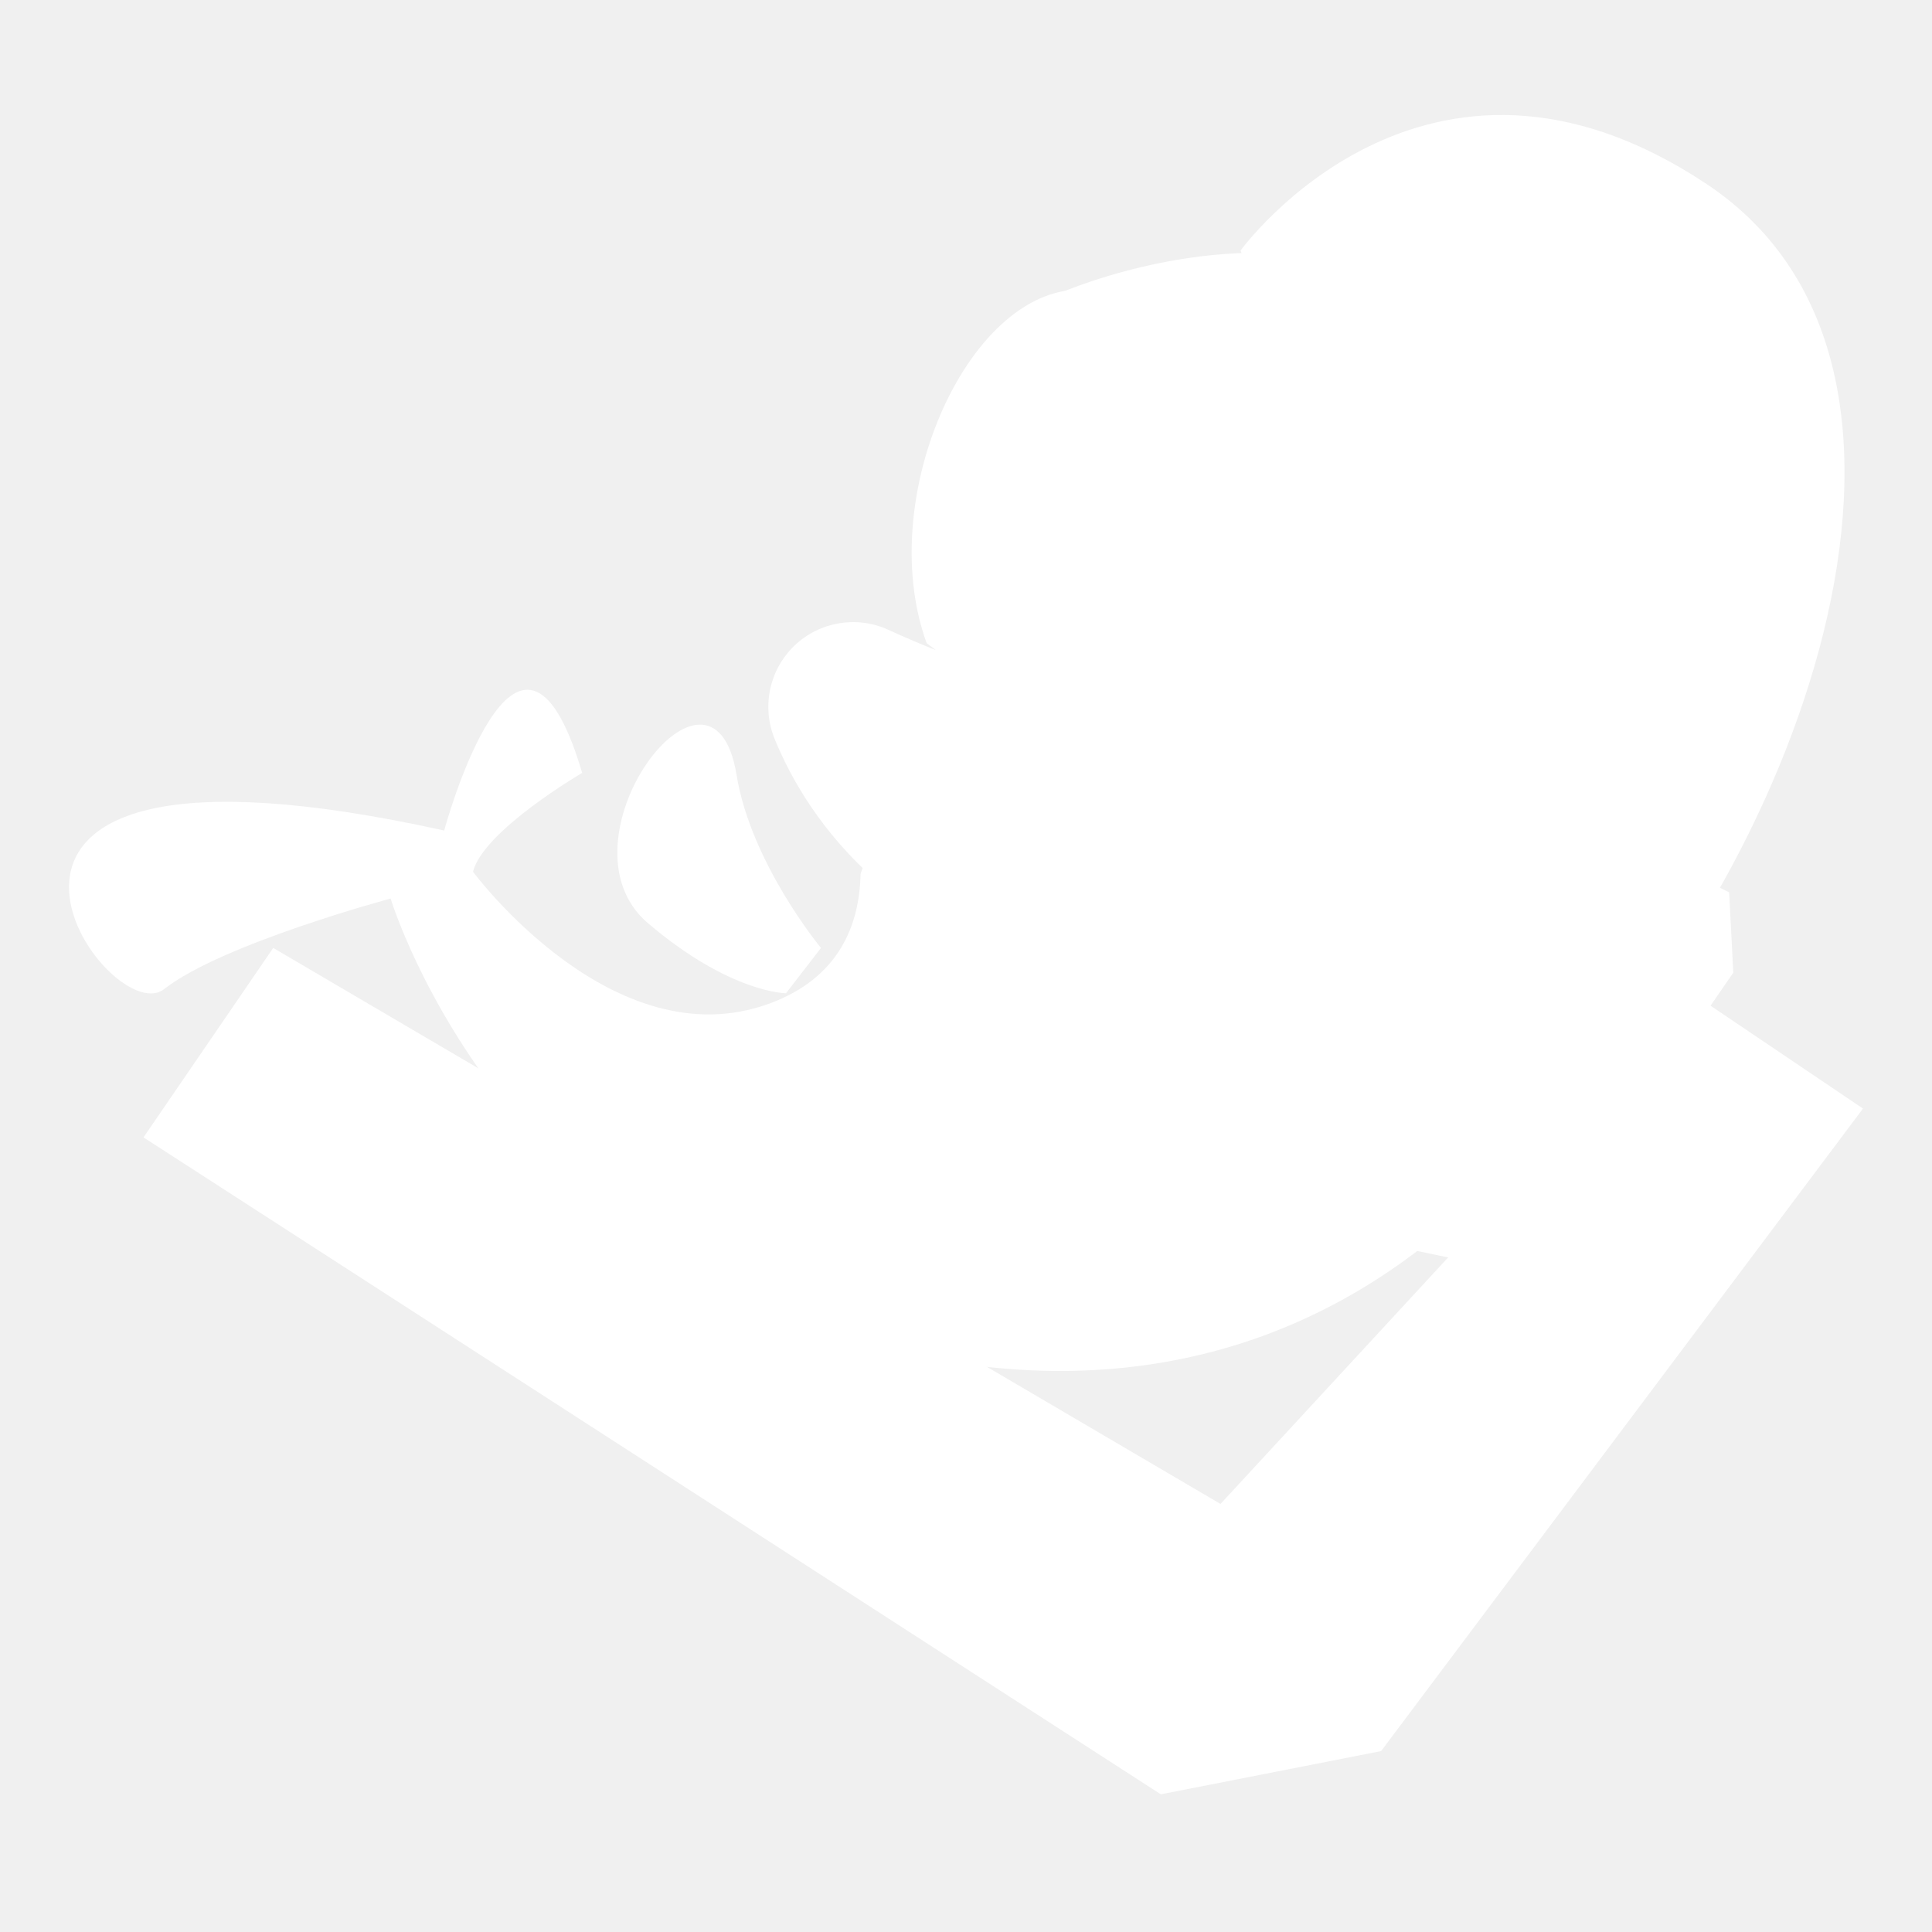
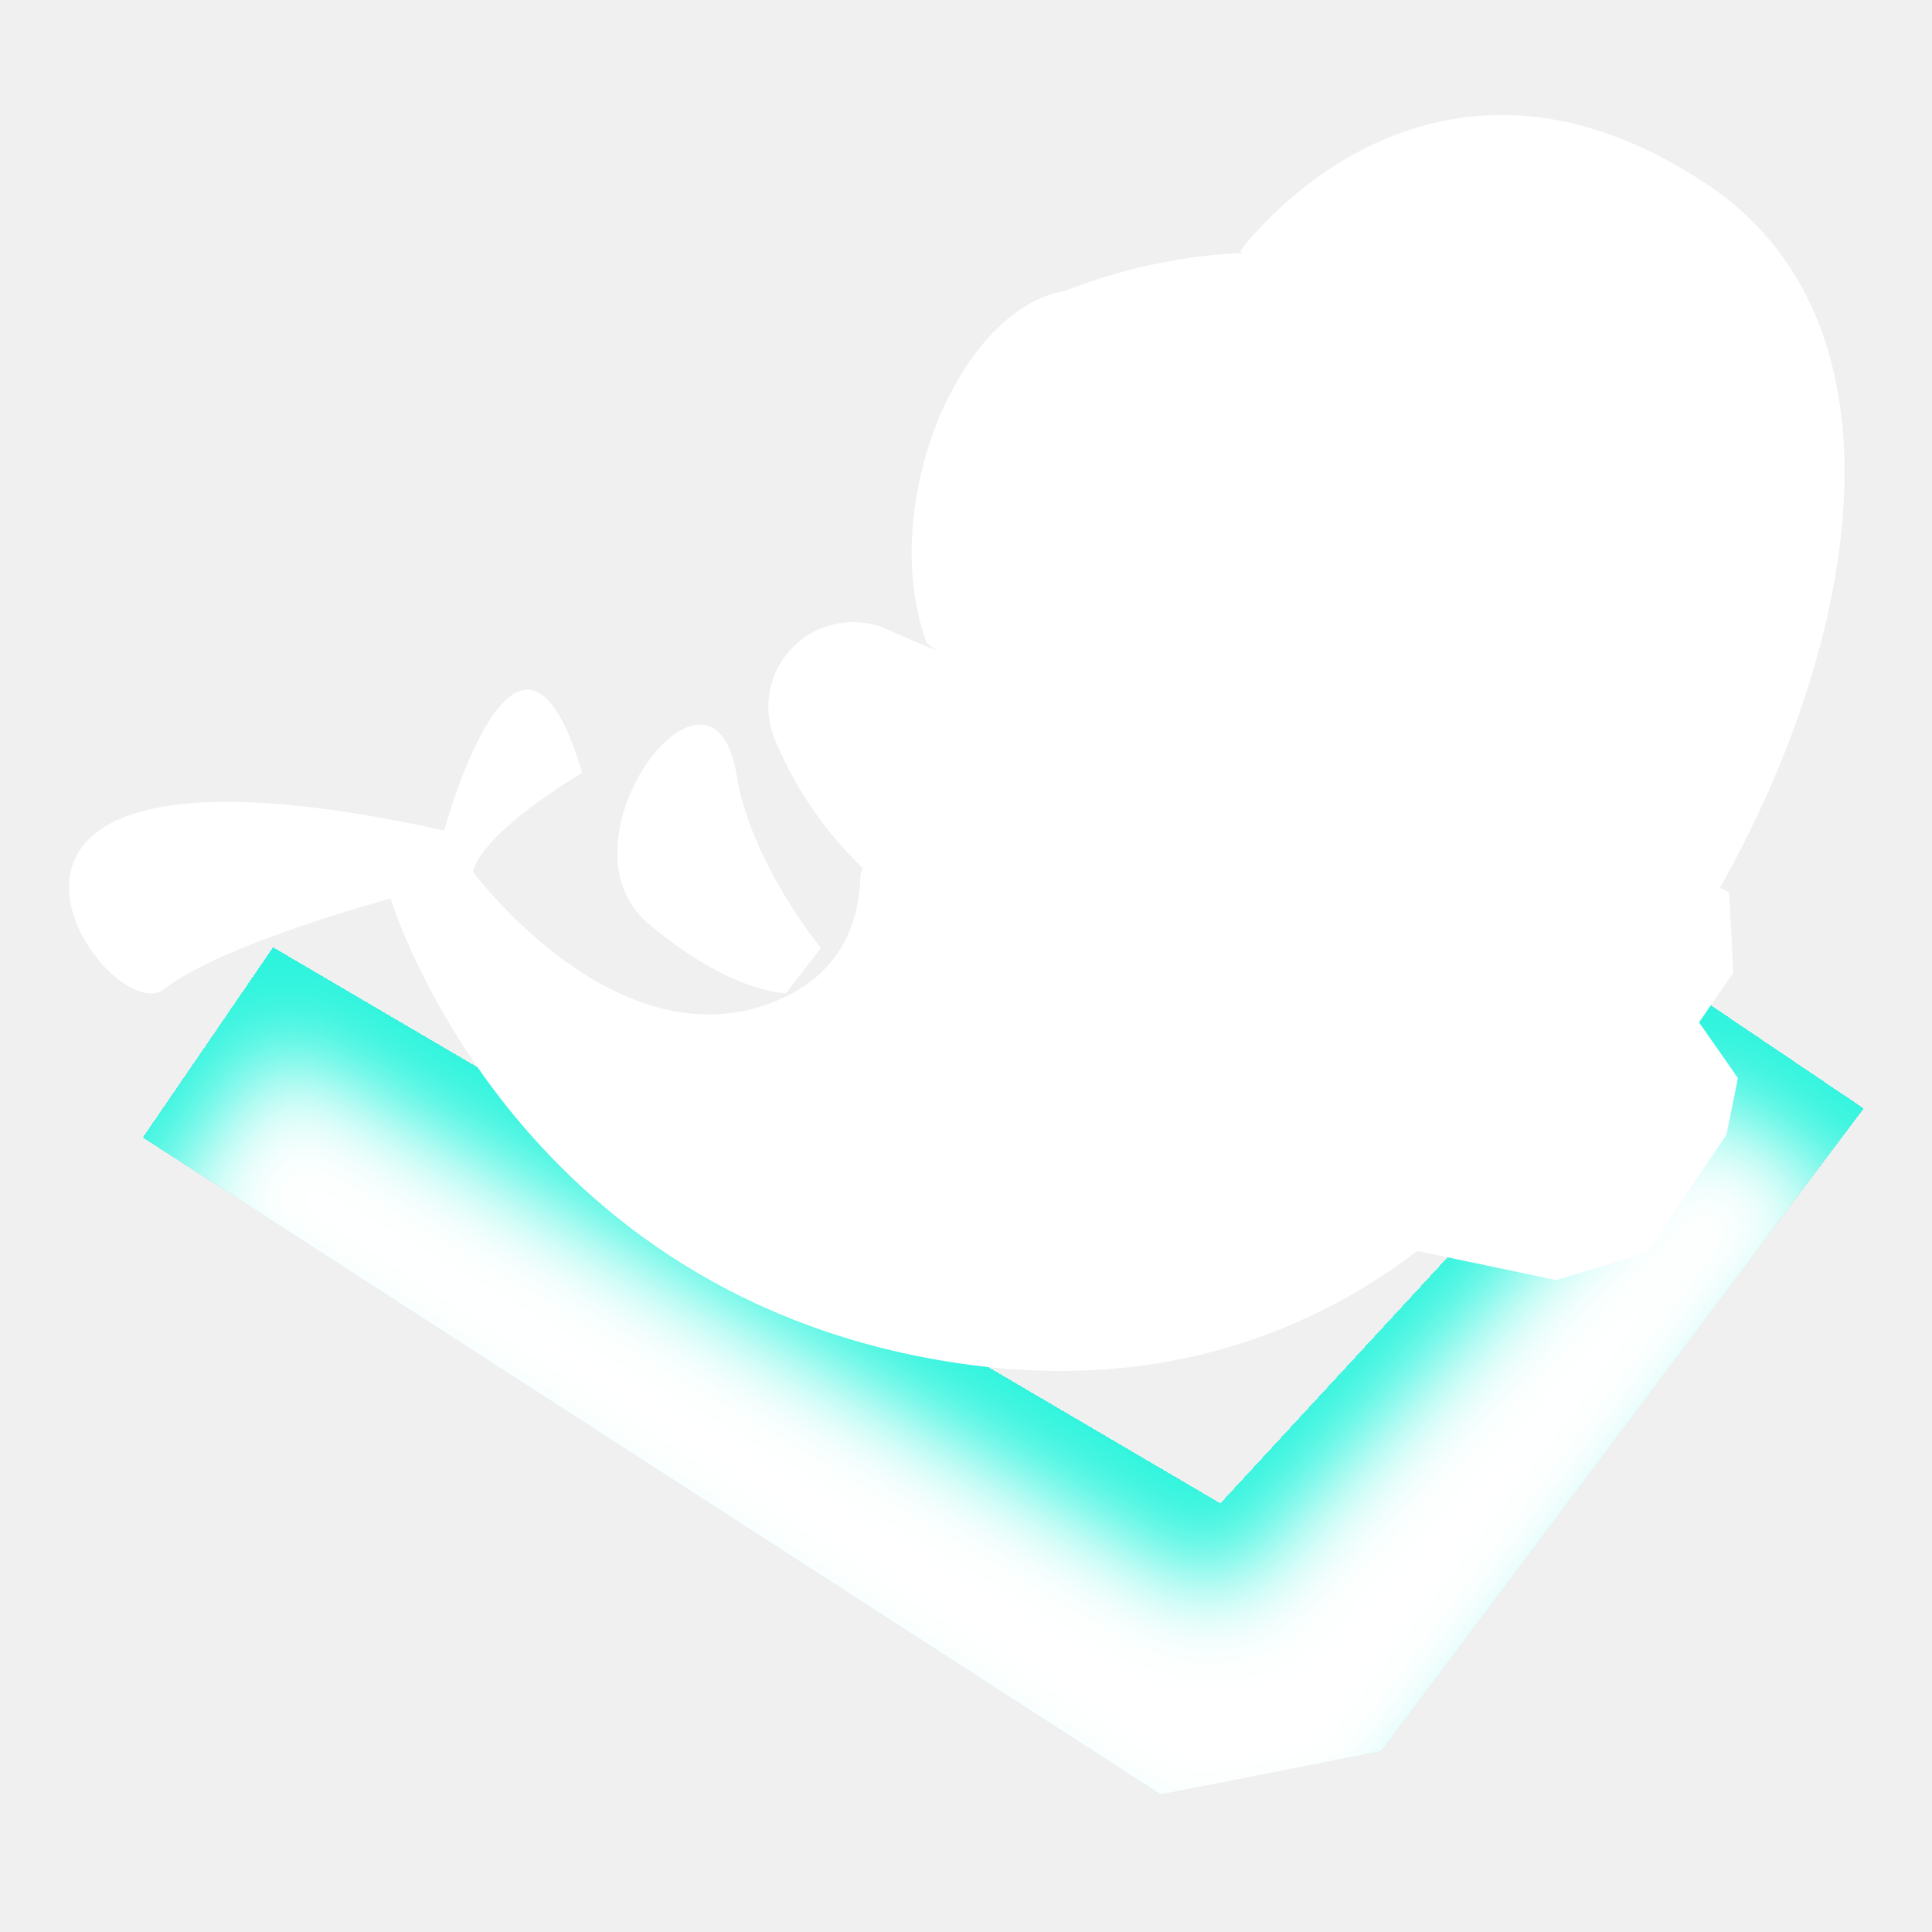
<svg xmlns="http://www.w3.org/2000/svg" width="84" height="84" fill="none" viewBox="0 0 84 84">
-   <path d="m11.88 41.215 41.185 24.174L73.57 43.185 81 48.199 60.049 76.133l-9.58 1.88-44.23-28.561 5.64-8.237Z" fill="#fff" stroke="color(display-p3 .82 .094 .094)" stroke-width="1.343" stroke-miterlimit="10" stroke-linecap="round" stroke-linejoin="round" />
+   <g filter="url(#a)">
+     <path d="m11.88 41.215 41.185 24.174L73.57 43.185 81 48.199 60.049 76.133l-9.58 1.88-44.23-28.561 5.64-8.237Z" fill="#fff" />
+   </g>
+   <path d="m11.88 41.215 41.185 24.174L73.57 43.185 81 48.199 60.049 76.133l-9.58 1.88-44.23-28.561 5.64-8.237Z" stroke="color(display-p3 0 1 .88)" stroke-width="3" stroke-miterlimit="10" stroke-linecap="round" stroke-linejoin="round" />
  <path d="M53.938 10.893S61.93-.15 74.196 7.998c12.267 8.147 3.559 30.451-6.816 40.34" fill="#fff" />
  <path d="M53.938 10.893S61.93-.15 74.196 7.998c12.267 8.147 3.559 30.451-6.816 40.34" stroke="color(display-p3 .106 .329 .988)" stroke-width="1.343" stroke-miterlimit="10" stroke-linecap="round" stroke-linejoin="round" />
  <path d="M71.906 6.78S76.87 12 74.1 25.981" stroke="color(display-p3 .106 .329 .988)" stroke-width="1.343" stroke-miterlimit="10" stroke-linecap="round" stroke-linejoin="round" />
  <path d="M45.8 12.86s6.348-2.925 12.638-1.46c6.536 1.522 15.937 5.283 15.758 18.534-.162 11.999-10.923 32.411-32.322 29.367-19.662-2.797-24.89-20.235-24.89-20.235s-7.342 1.97-9.85 3.94C4.629 44.976-5.4 30.65 19.312 36.11c0 0 3.224-11.908 6-2.506 0 0-4.298 2.507-4.746 4.297 0 0 6.088 8.237 12.893 5.73 3.026-1.114 3.91-3.416 3.957-5.629" fill="#fff" />
  <path d="M45.8 12.86s6.348-2.925 12.638-1.46c6.536 1.522 15.937 5.283 15.758 18.534-.162 11.999-10.923 32.411-32.322 29.367-19.662-2.797-24.89-20.235-24.89-20.235s-7.342 1.97-9.85 3.94C4.629 44.976-5.4 30.65 19.312 36.11c0 0 3.224-11.908 6-2.506 0 0-4.298 2.507-4.746 4.297 0 0 6.088 8.237 12.893 5.73 3.026-1.114 3.91-3.416 3.957-5.629" stroke="color(display-p3 .106 .329 .988)" stroke-width="1.343" stroke-miterlimit="10" stroke-linecap="round" stroke-linejoin="round" />
  <path d="M63.323 31.957s8.323-9.915.958-15.875c-4.023-3.255-7.898-1.51-11.02 1.74 0 0-1.366-4.904-6.025-5.221-5.022-.342-9.27 8.963-6.946 15.364 0 0 10.236 8.21 23.033 3.992Z" fill="#fff" stroke="color(display-p3 .106 .329 .988)" stroke-width="1.343" stroke-miterlimit="10" stroke-linecap="round" stroke-linejoin="round" />
  <path d="M72.6 32.114a3.308 3.308 0 0 0-3.66-1.174c-3.008.963-8.963 2.228-16.694.669-6.497-1.311-10.977-3.01-13.618-4.223a3.684 3.684 0 0 0-4.953 4.73c1.325 3.26 5.318 9.782 16.271 10.92 12.057 1.25 19.13-3.559 22.284-6.548a3.305 3.305 0 0 0 .37-4.373Z" stroke="color(display-p3 .106 .329 .988)" stroke-width="1.343" stroke-miterlimit="10" stroke-linecap="round" stroke-linejoin="round" />
  <path d="M66.908 35.918s-8.1 3.433-17.086 1.76c-8.985-1.672-12.62-5.911-12.62-5.911m26.121.19s8.324-9.915.958-15.875c-4.022-3.255-7.898-1.51-11.02 1.74 0 0-1.366-4.904-6.025-5.221-5.022-.342-9.27 8.963-6.946 15.364" stroke="color(display-p3 .106 .329 .988)" stroke-width="1.343" stroke-miterlimit="10" stroke-linecap="round" stroke-linejoin="round" />
  <path d="M61.368 25.48c.31-2.129-.707-4.04-2.273-4.268-1.566-.228-3.087 1.313-3.397 3.441-.31 2.128.707 4.039 2.273 4.267 1.566.229 3.087-1.312 3.397-3.44Zm-11.605-1.692c.31-2.129-.707-4.04-2.273-4.268-1.566-.228-3.087 1.312-3.397 3.44-.31 2.129.707 4.04 2.273 4.268 1.566.228 3.087-1.312 3.397-3.44Z" fill="color(display-p3 .106 .329 .988)" />
  <path d="M72.6 32.114a3.308 3.308 0 0 0-3.66-1.175c-3.008.963-8.963 2.228-16.695.669-6.496-1.311-10.977-3.01-13.617-4.223a3.684 3.684 0 0 0-4.953 4.73c1.325 3.26 5.318 9.782 16.271 10.92 12.057 1.25 19.13-3.559 22.284-6.548a3.304 3.304 0 0 0 .37-4.373Z" fill="#fff" stroke="color(display-p3 .106 .329 .988)" stroke-width="1.343" stroke-miterlimit="10" stroke-linecap="round" stroke-linejoin="round" />
  <path d="M66.908 35.918s-8.1 3.433-17.087 1.76c-8.984-1.672-12.62-5.911-12.62-5.911" stroke="color(display-p3 .106 .329 .988)" stroke-width="1.343" stroke-miterlimit="10" stroke-linecap="round" stroke-linejoin="round" />
  <path d="M61.368 25.48c.31-2.129-.708-4.04-2.273-4.268-1.566-.228-3.087 1.313-3.397 3.441-.31 2.128.707 4.039 2.273 4.267 1.565.229 3.086-1.312 3.397-3.44Zm-11.605-1.693c.31-2.129-.707-4.04-2.273-4.268-1.566-.228-3.087 1.312-3.397 3.44-.31 2.129.707 4.04 2.273 4.268 1.566.228 3.087-1.312 3.397-3.44Z" fill="color(display-p3 .106 .329 .988)" />
  <path d="M57.935 26.065c.075-.514-.201-.98-.617-1.04-.416-.06-.814.306-.889.82-.075.514.202.98.618 1.04.416.06.813-.307.888-.82ZM46.594 24.41c.075-.513-.201-.979-.617-1.04-.416-.06-.814.307-.889.82-.075.515.202.98.618 1.04.416.062.814-.306.888-.82Zm14.709 22.446 2.74-2.038 4.512-4.588 4.297-2.596 2.328 1.164.18 3.492-1.488 2.162 1.692 2.424-.503 2.468-3.462 5.122-3.945 1.188-8.232-1.725 1.88-7.073Z" fill="#fff" />
  <path d="M73.928 44.176c1.203-1.565 1.926-3.354 1.242-5.122-1.897-4.891-10.192 4.558-11.38 5.971-.985 1.171-5.54 3.074-7.07 3.69" stroke="color(display-p3 .106 .329 .988)" stroke-width="1.343" stroke-miterlimit="10" stroke-linecap="round" stroke-linejoin="round" />
  <path d="M67.501 52.01s-5.222-1.392-1.737-6.146c3.484-4.754 8.819-2.062 9.757.605.939 2.667-5.034 8.946-6.75 9.211-1.717.265-10.736-2.387-10.736-2.387" stroke="color(display-p3 .106 .329 .988)" stroke-width="1.343" stroke-miterlimit="10" stroke-linecap="round" stroke-linejoin="round" />
  <path d="M35.695 41.215s-3.044-3.671-3.67-7.521c-1.04-6.378-8.065 2.864-3.85 6.447 3.58 3.044 5.998 3.044 5.998 3.044" fill="#fff" />
  <path d="M35.695 41.215s-3.044-3.671-3.67-7.521c-1.04-6.378-8.065 2.864-3.85 6.447 3.58 3.044 5.998 3.044 5.998 3.044" stroke="color(display-p3 .106 .329 .988)" stroke-width="1.343" stroke-miterlimit="10" stroke-linecap="round" stroke-linejoin="round" />
+   <defs>
+     <filter id="a" x="4.739" y="39.715" width="77.761" height="43.799" filterUnits="userSpaceOnUse" color-interpolation-filters="sRGB">
+       <feFlood flood-opacity="0" result="BackgroundImageFix" />
+       <feBlend in="SourceGraphic" in2="BackgroundImageFix" result="shape" />
+       <feColorMatrix in="SourceAlpha" values="0 0 0 0 0 0 0 0 0 0 0 0 0 0 0 0 0 0 127 0" result="hardAlpha" />
+       <feOffset dy="4" />
+       <feGaussianBlur stdDeviation="2" />
+       <feComposite in2="hardAlpha" operator="arithmetic" k2="-1" k3="1" />
+       <feColorMatrix values="0 0 0 0 0.176 0 0 0 0 0.957 0 0 0 0 0.867 0 0 0 1 0" />
+       <feBlend in2="shape" result="effect1_innerShadow_1469_6266" />
+     </filter>
+   </defs>
</svg>
